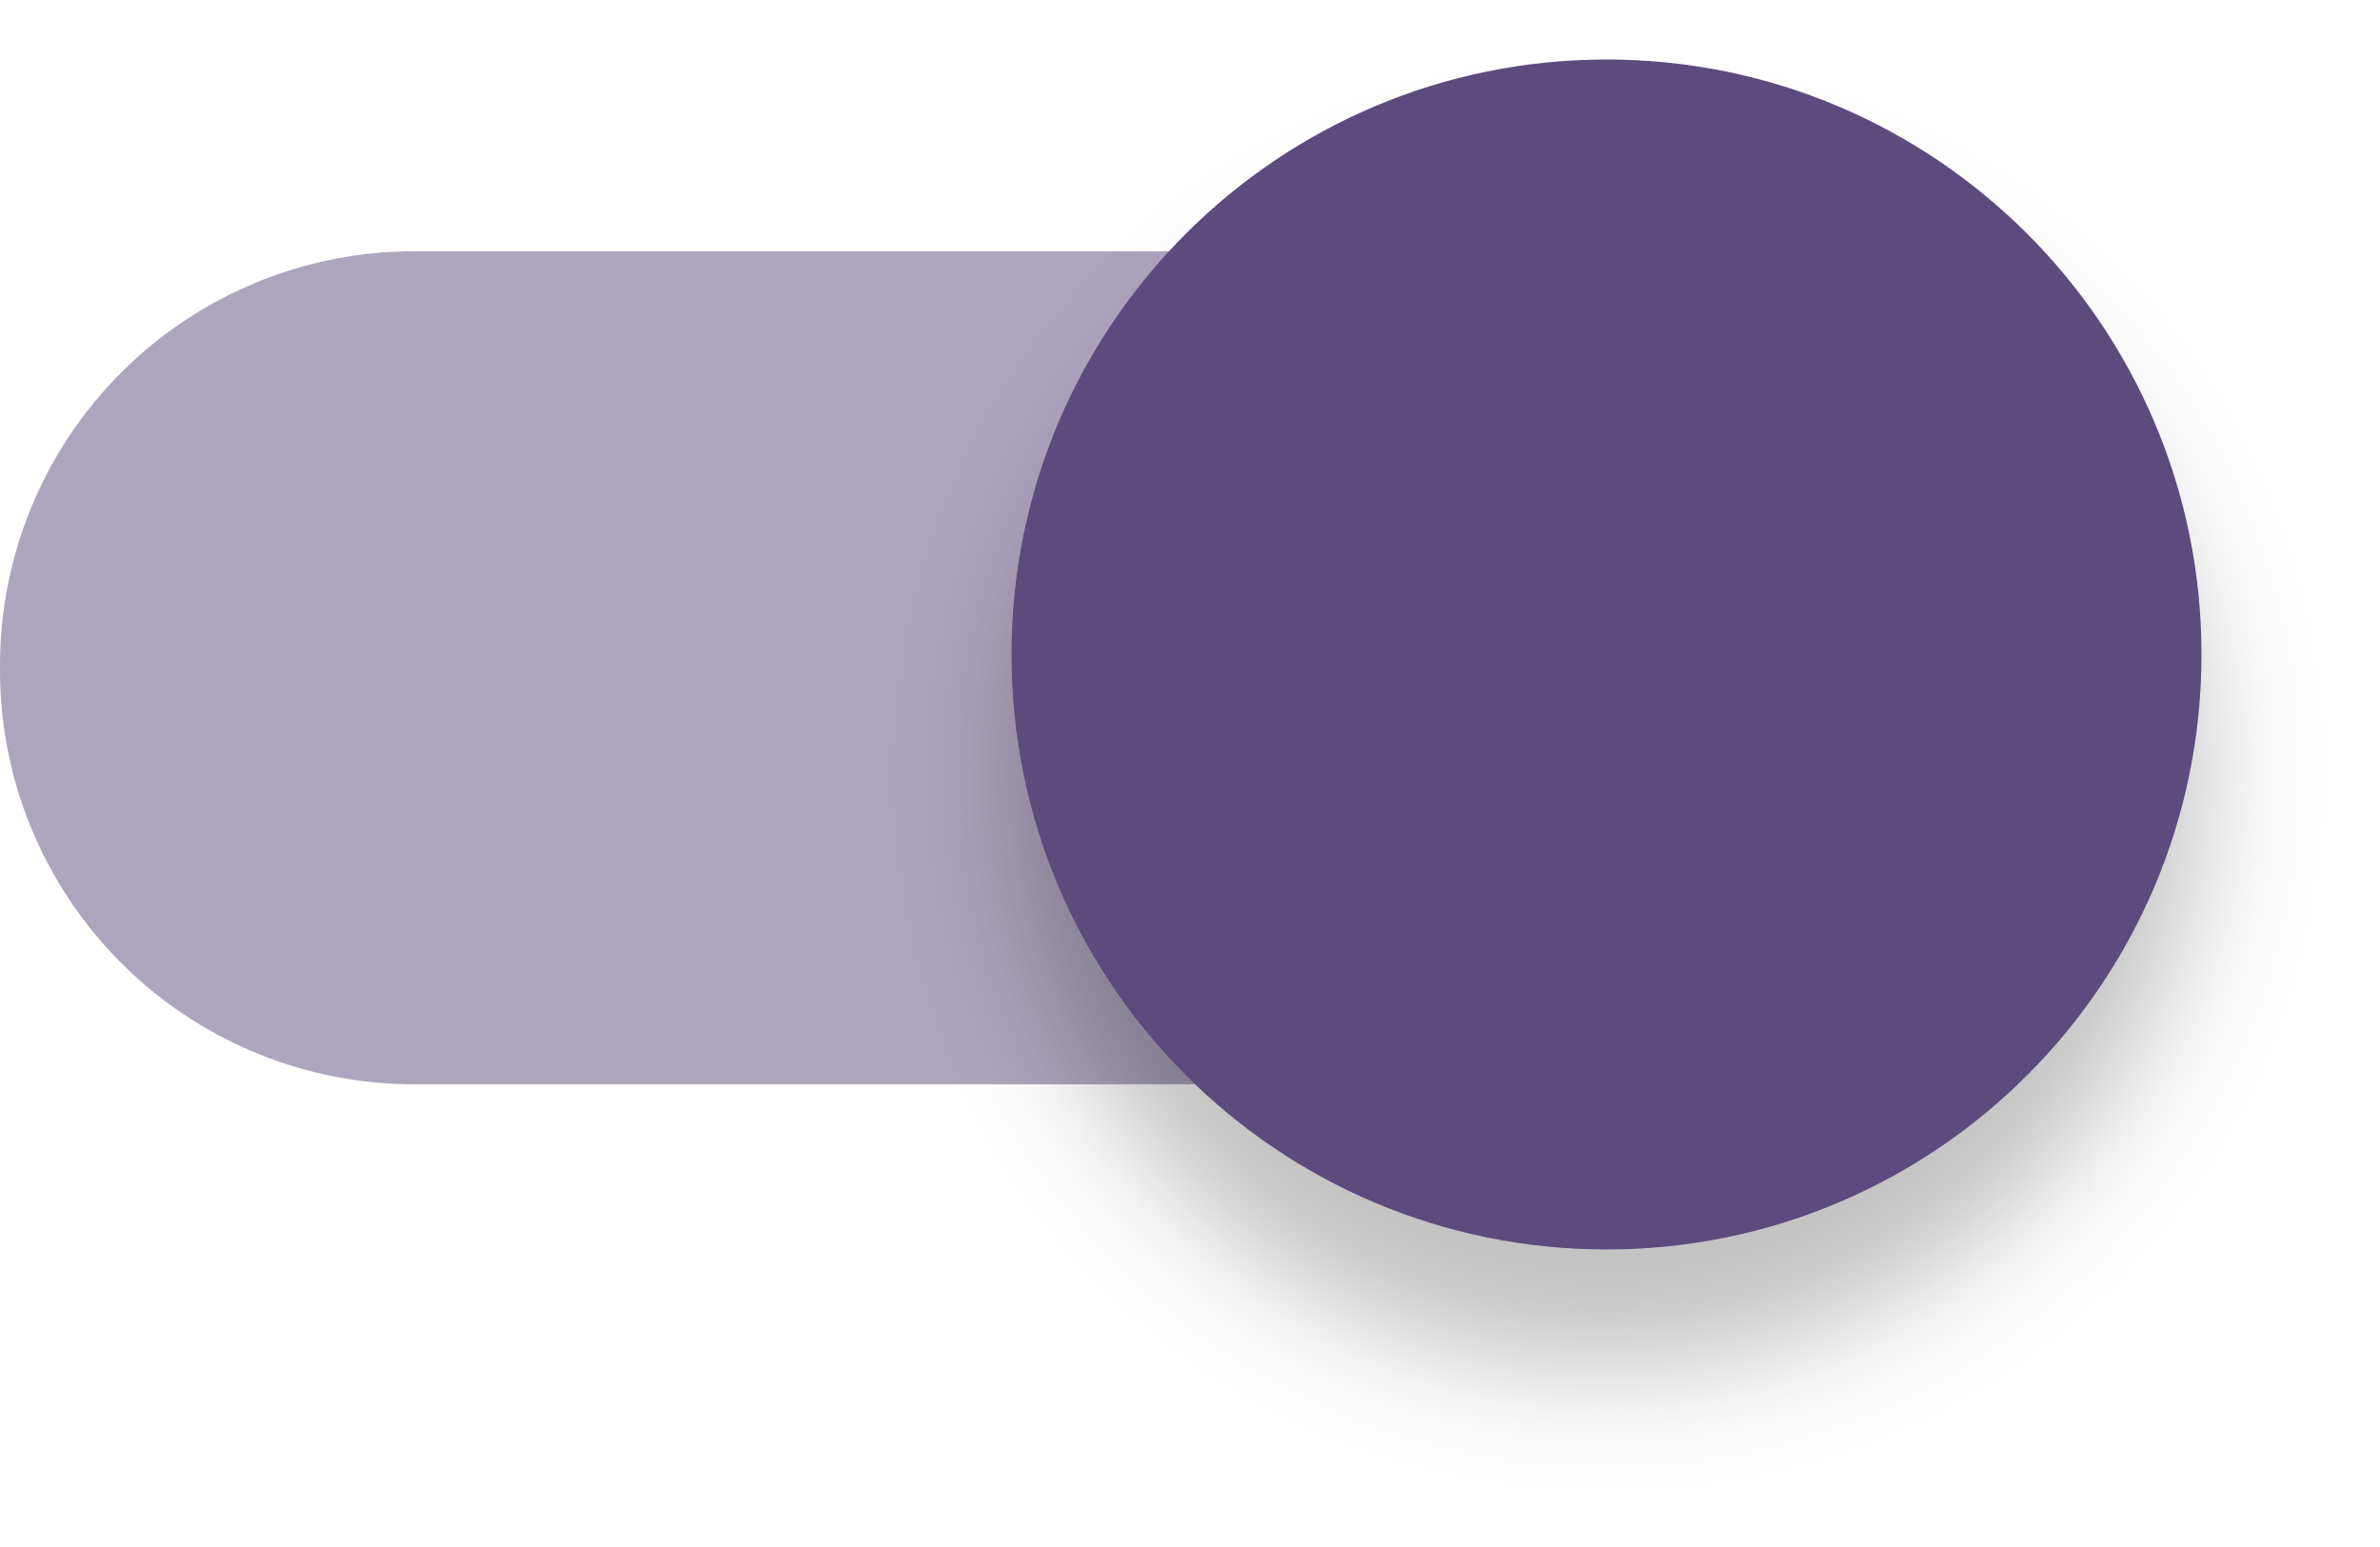
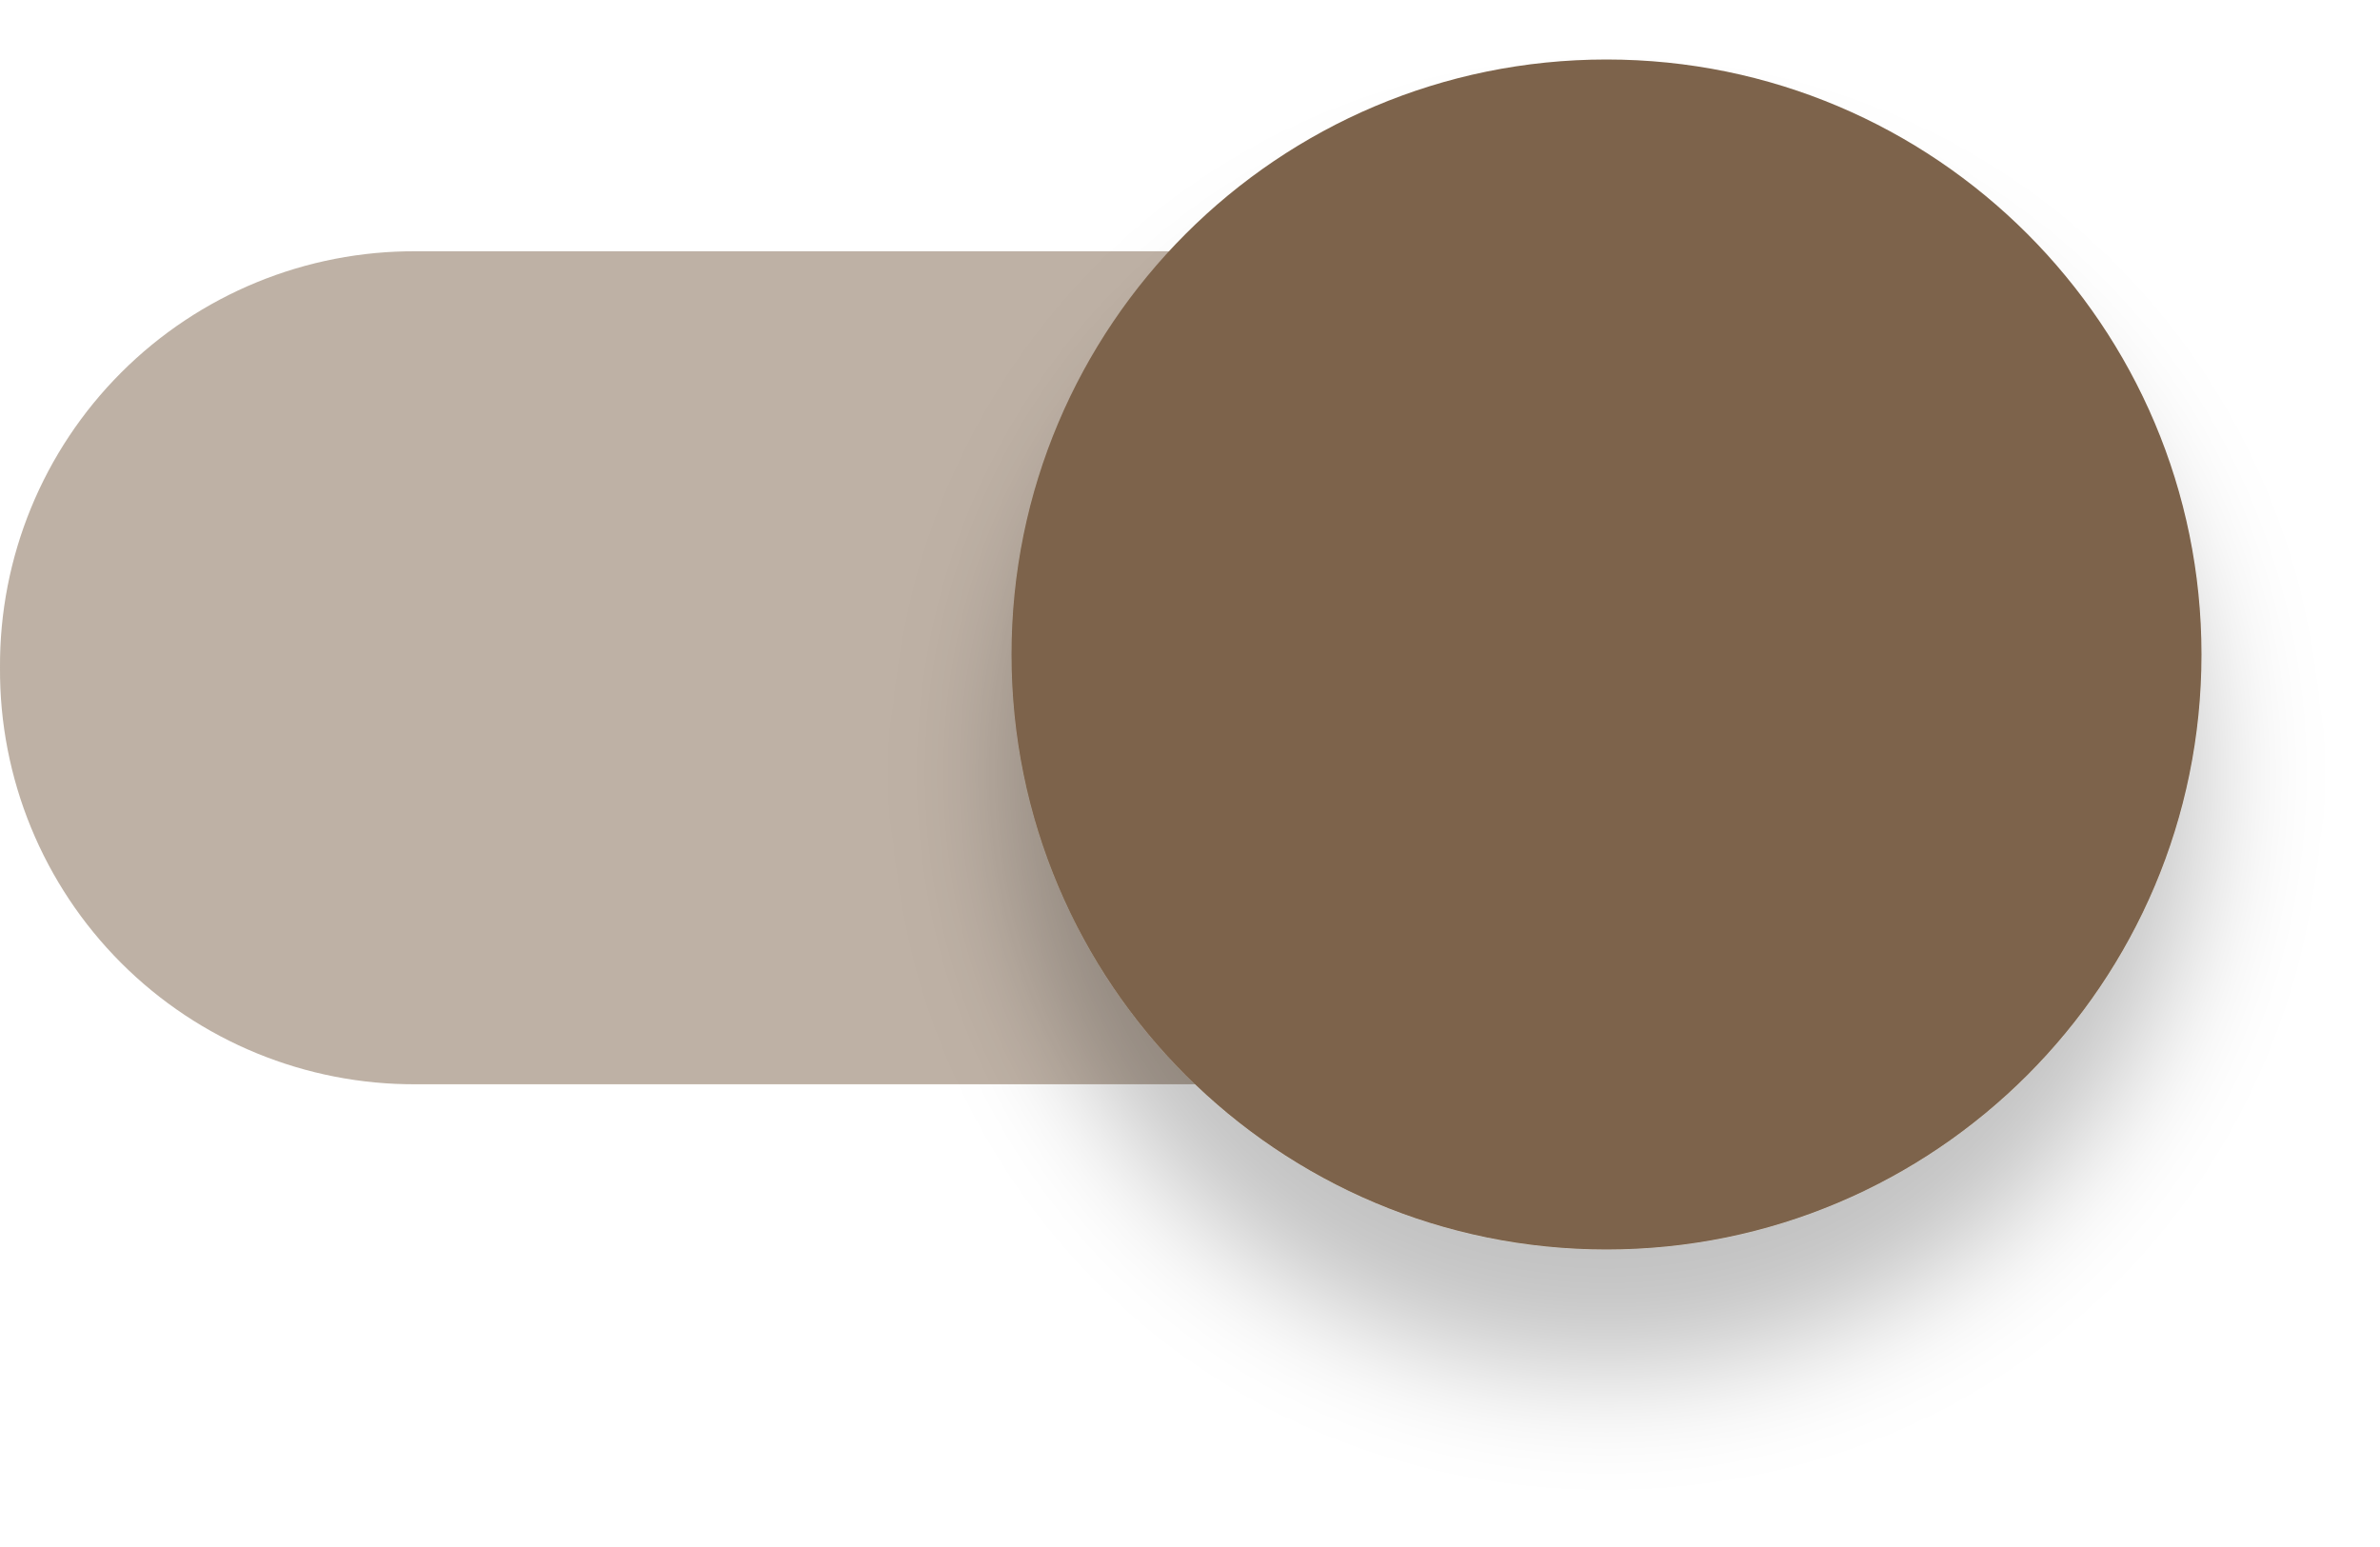
<svg xmlns="http://www.w3.org/2000/svg" width="40" height="26" viewBox="0 0 40 26">
  <defs>
    <style type="text/css">
-             .cls-1,.cls-2{fill:#5c4b7d}.cls-1{fill-rule:evenodd;opacity:.5}.cls-3{filter:url(#switch_button)}
+             .cls-1,.cls-2{fill:#7d644b}.cls-1{fill-rule:evenodd;opacity:.5}.cls-3{filter:url(#switch_button)}
        </style>
    <filter id="switch_button" width="26" height="26" x="14" y="0" filterUnits="userSpaceOnUse">
      <feOffset dy="2" />
      <feGaussianBlur result="blur" stdDeviation="1" />
      <feFlood flood-opacity=".239" />
      <feComposite in2="blur" operator="in" />
      <feComposite in="SourceGraphic" />
    </filter>
  </defs>
  <g id="switch_on" transform="translate(0 1)">
    <path id="switch_path" d="M37 10a6.957 6.957 0 0 1-7 7H10a6.957 6.957 0 0 1-7-7 6.957 6.957 0 0 1 7-7h20a6.957 6.957 0 0 1 7 7z" class="cls-1" transform="translate(-3 .223)" />
    <g class="cls-3" transform="translate(0 -1)">
      <path id="switch_button-2" d="M10 0A10 10 0 1 1 0 10 10 10 0 0 1 10 0z" class="cls-2" data-name="switch_button" transform="translate(17 1)" />
    </g>
  </g>
</svg>
